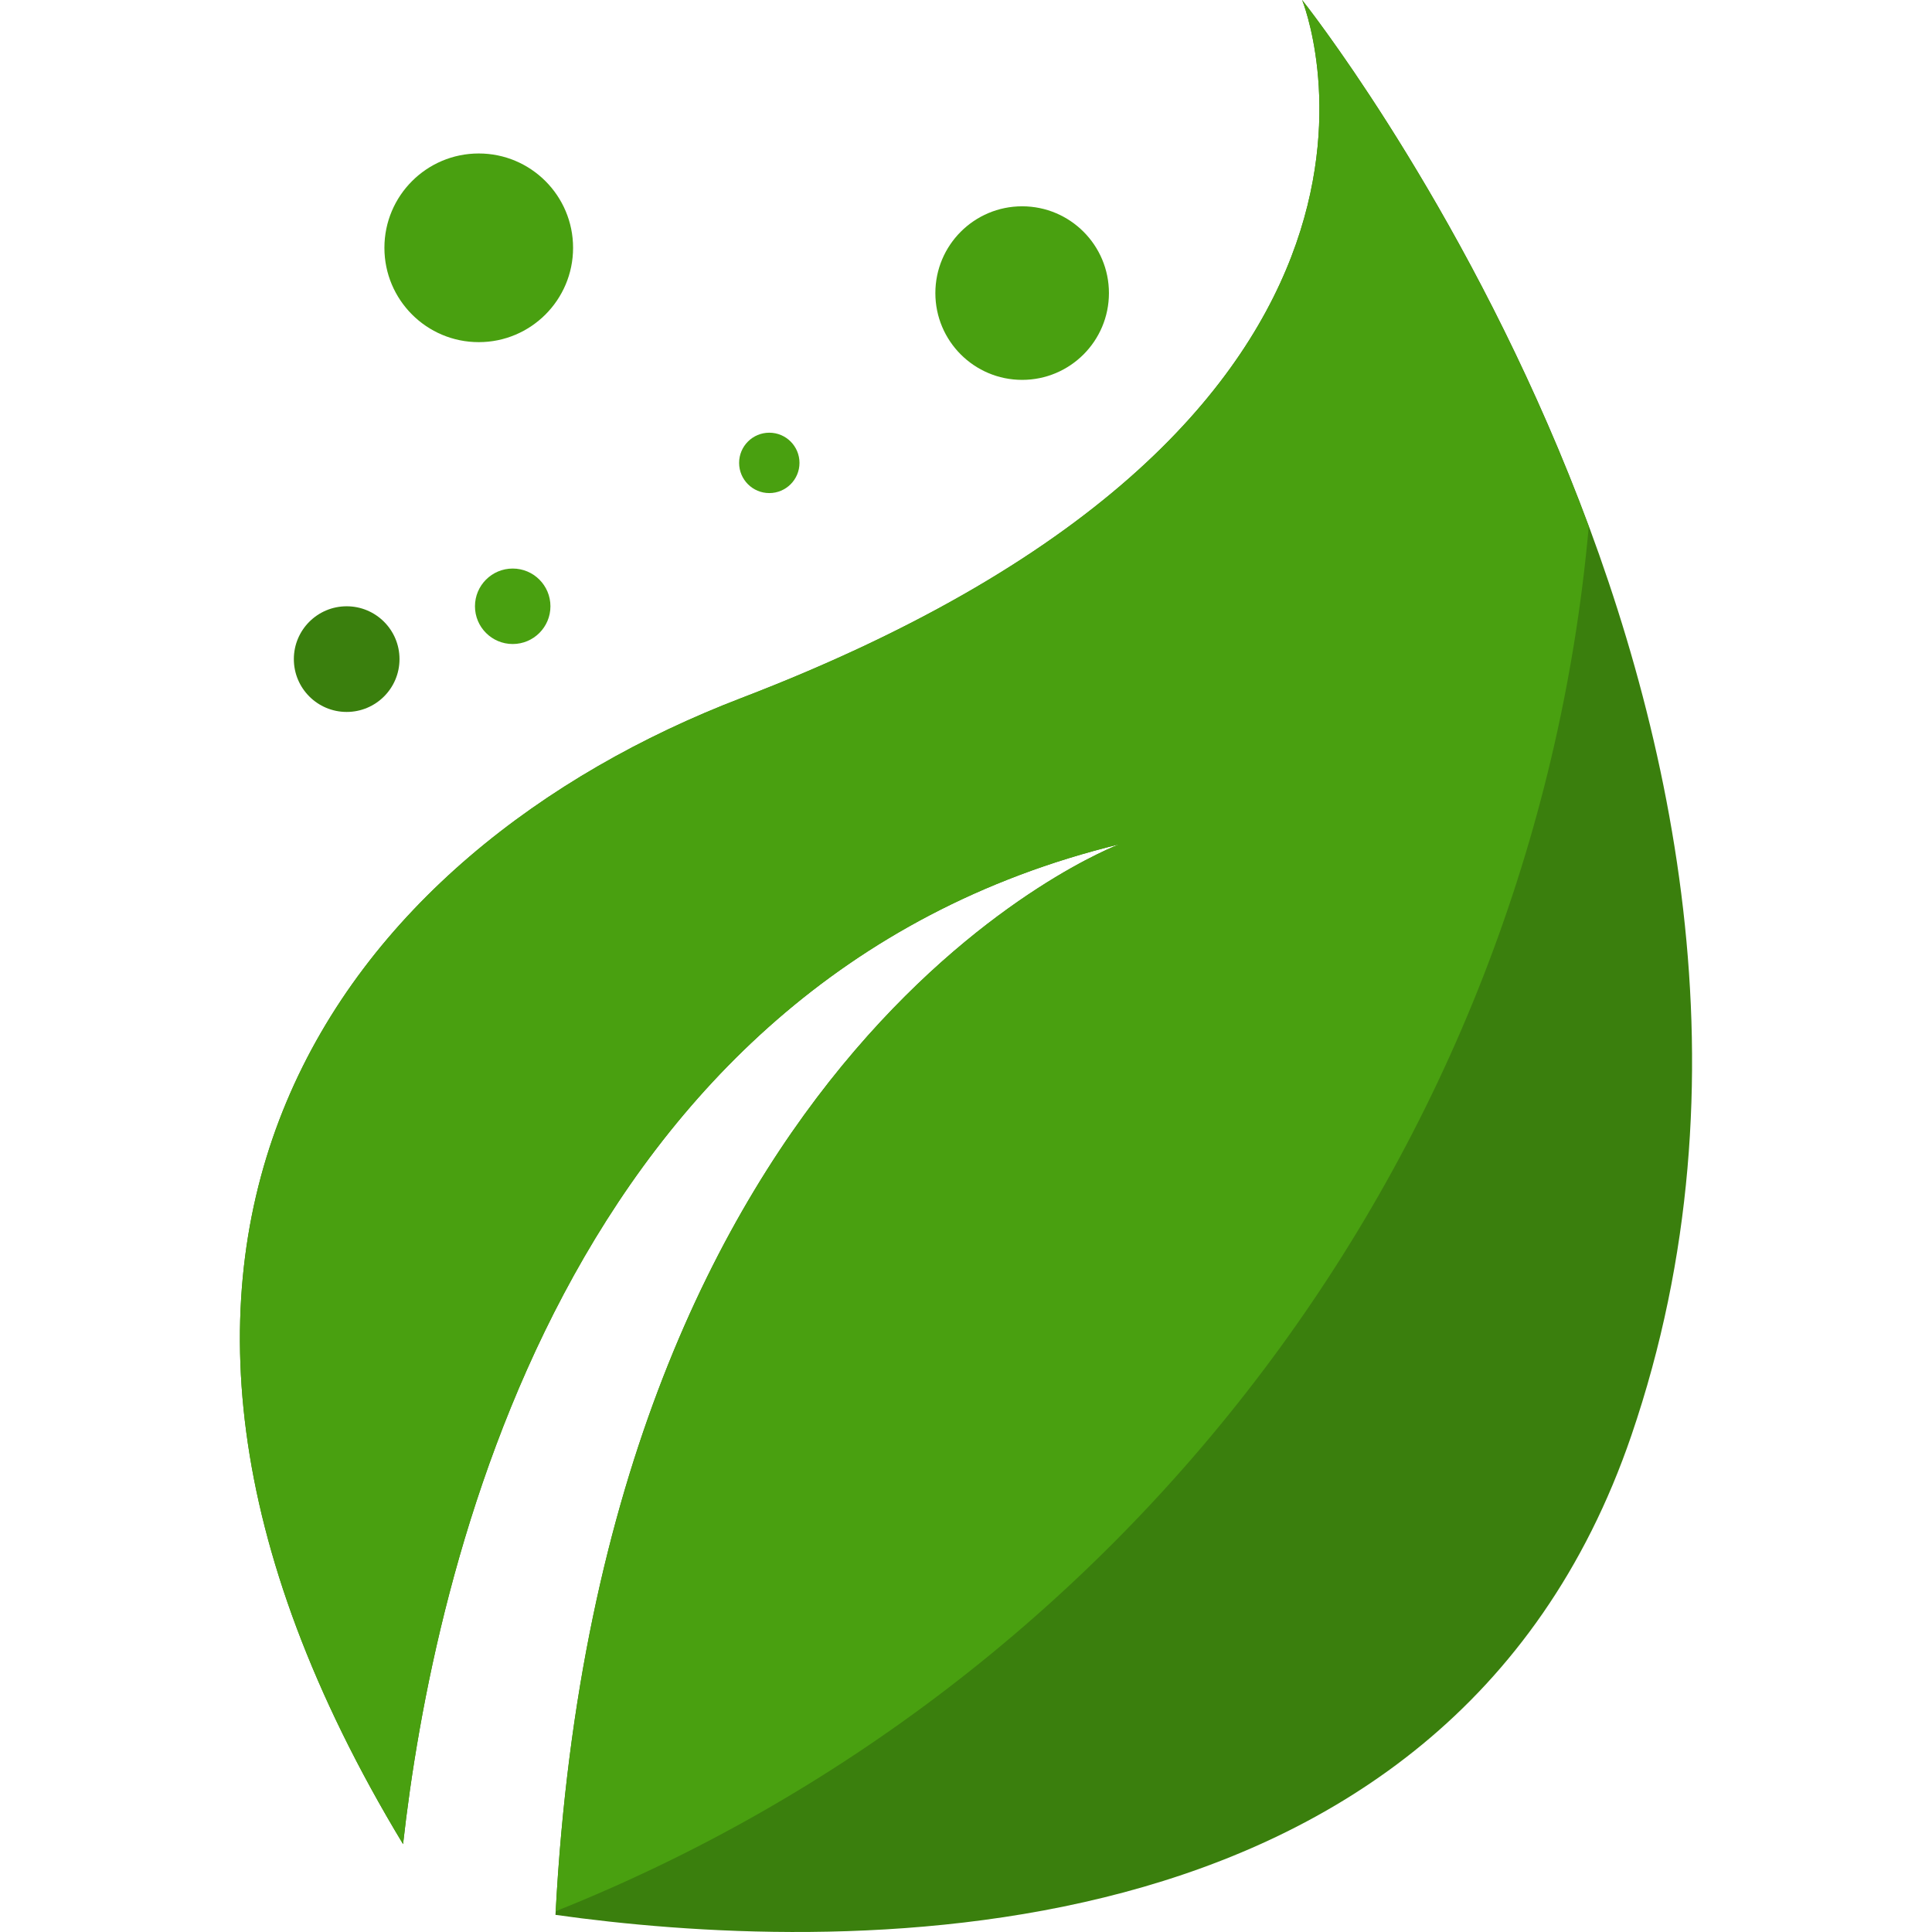
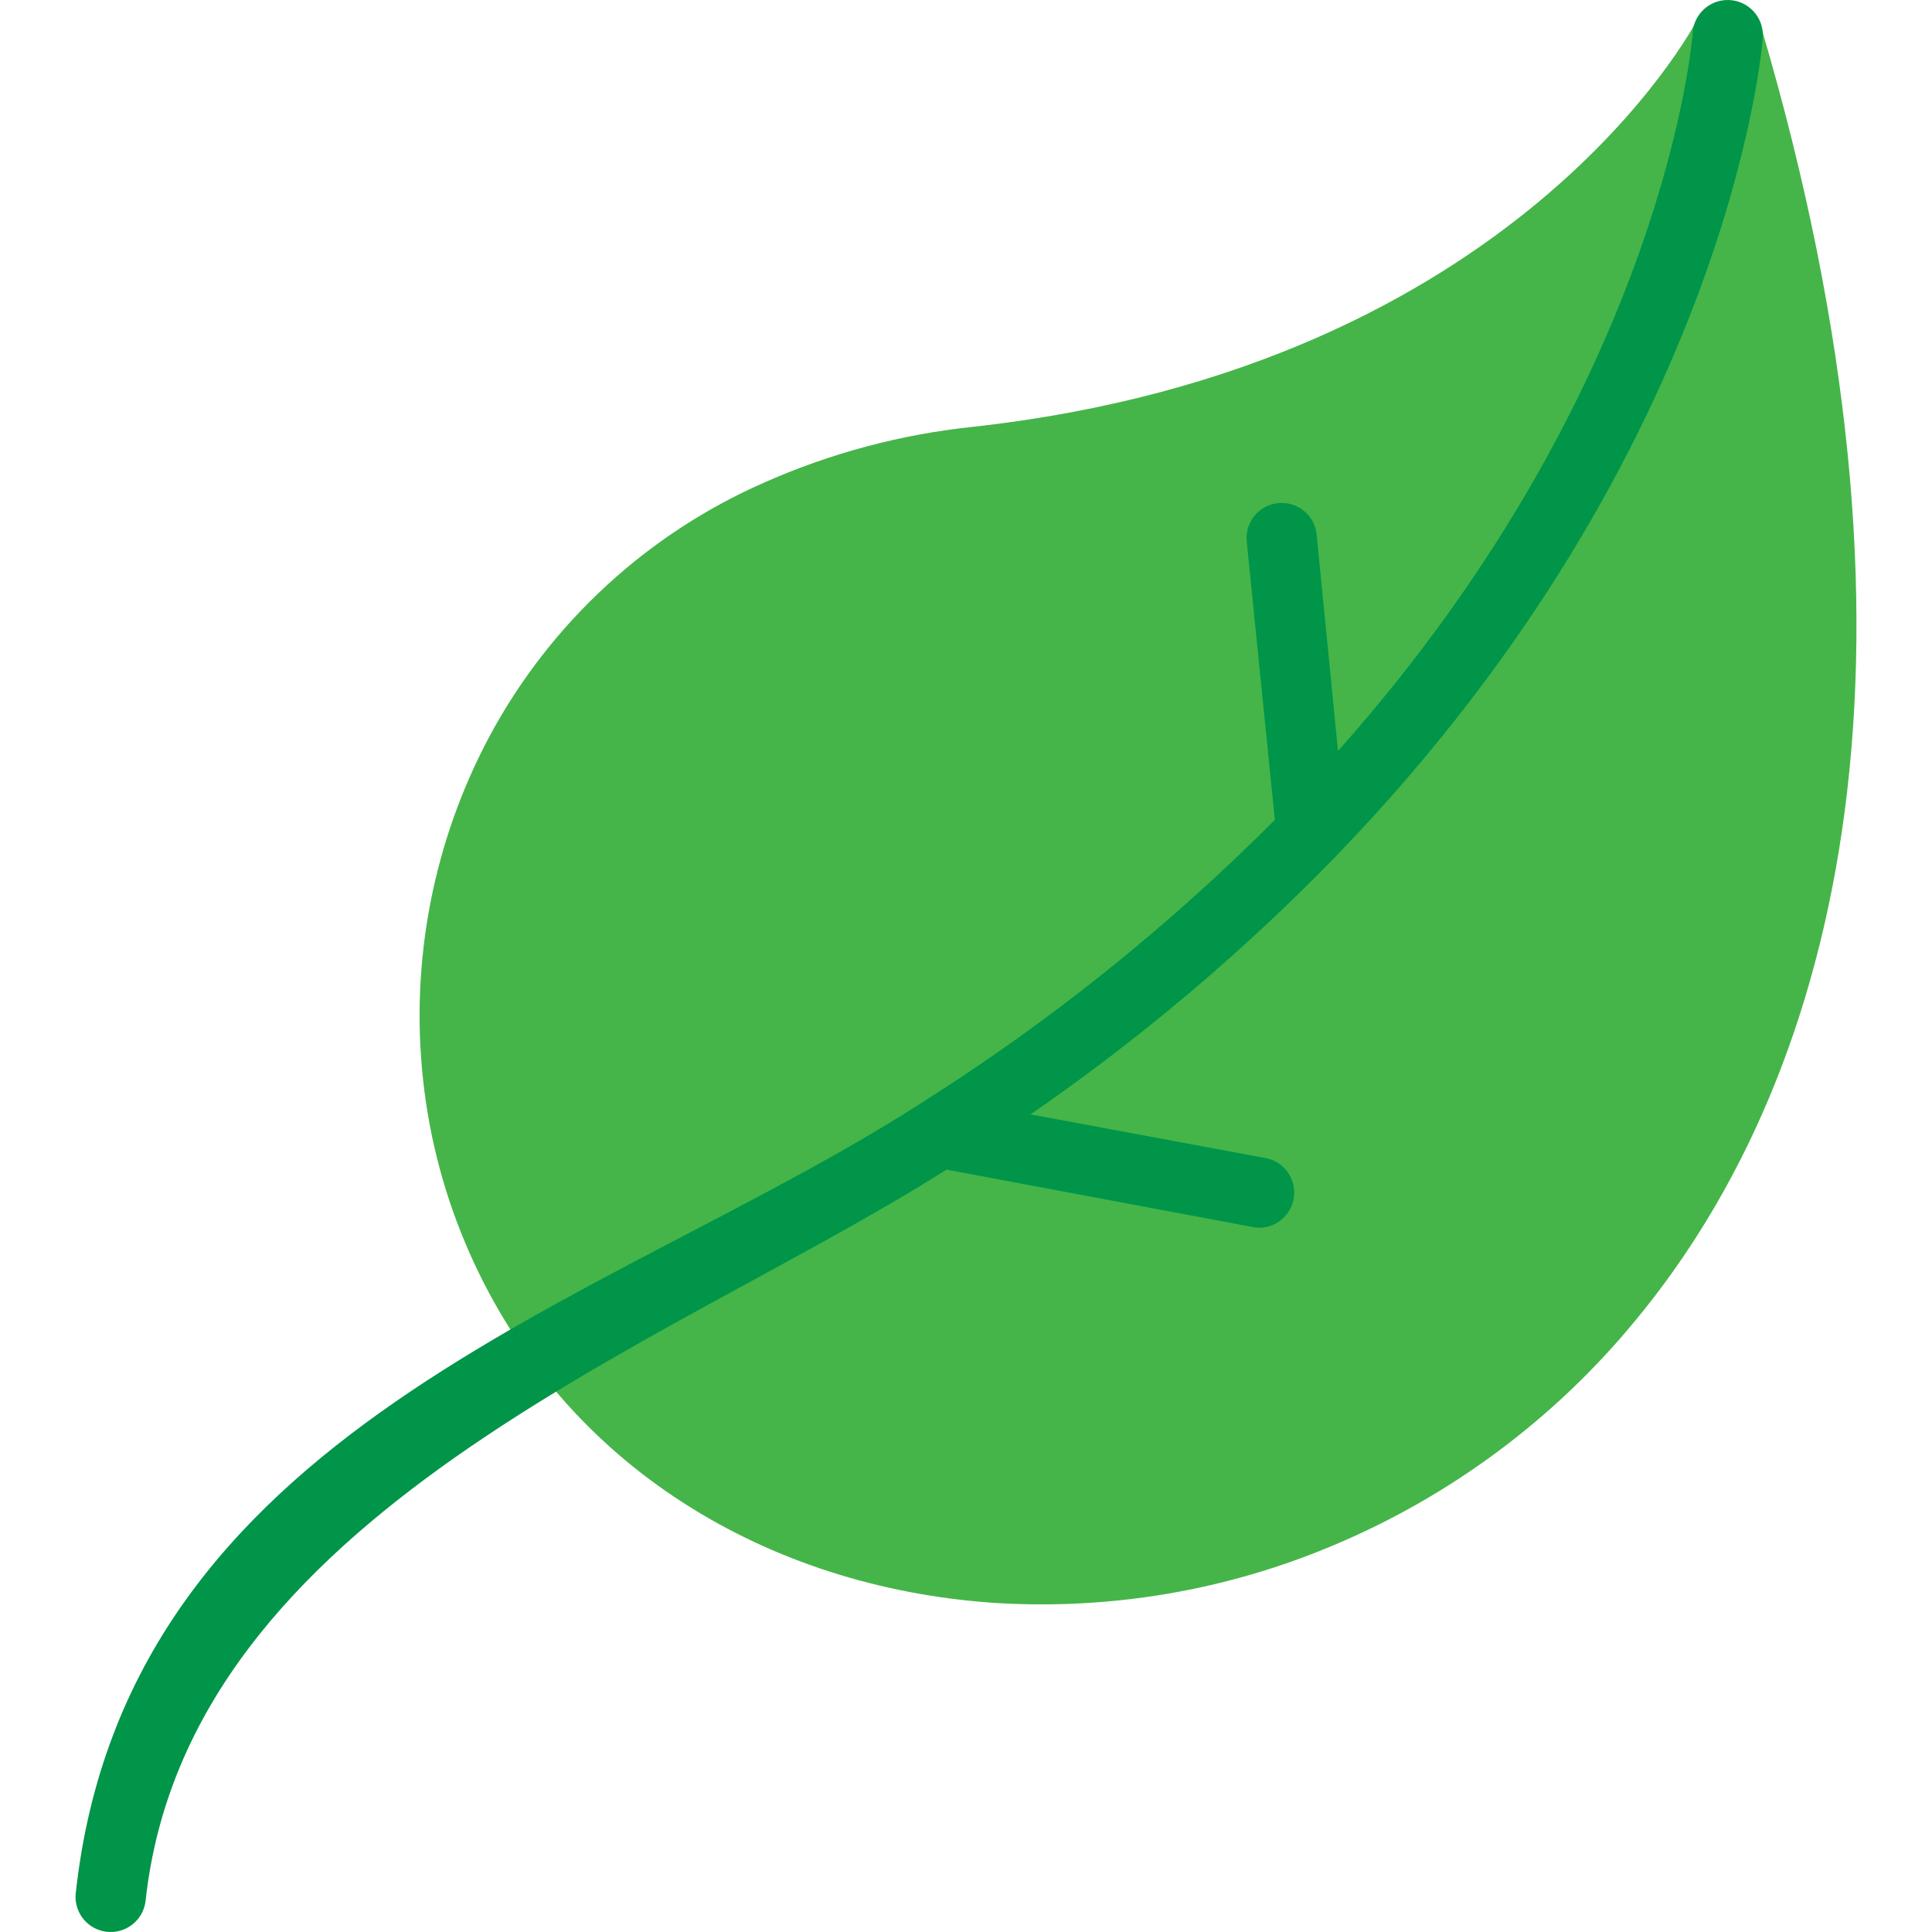
- <svg xmlns="http://www.w3.org/2000/svg" version="1.1" id="Layer_1" x="0px" y="0px" viewBox="0 0 504.125 504.125" style="enable-background:new 0 0 504.125 504.125;" xml:space="preserve">
-   <path style="fill:#3A7F0D;" d="M339.772,0c0,0,44.536,108.954-146.337,182.138C89.719,221.893,10.059,323.789,105.173,481.193  c7.877-70.357,41.653-225.485,186.888-260.884c0,0-135.176,50.546-147.117,279.347c69.459,9.752,232.361,16.305,280.726-125.062  C489.536,187.817,339.772,0,339.772,0z" />
-   <path style="fill:#49A010;" d="M145.007,498.704c147.456-58.849,254.748-196.71,269.556-361.283C384.418,56.107,339.772,0,339.772,0  s44.536,108.954-146.337,182.138C89.719,221.893,10.059,323.789,105.173,481.193c7.877-70.357,41.653-225.485,186.888-260.884  C292.053,220.31,157.279,270.73,145.007,498.704z" />
-   <circle style="fill:#3A7F0D;" cx="90.459" cy="171.985" r="13.785" />
-   <g>
-     <circle style="fill:#49A010;" cx="133.782" cy="158.2" r="9.846" />
-     <circle style="fill:#49A010;" cx="124.921" cy="64.662" r="24.615" />
-     <circle style="fill:#49A010;" cx="200.736" cy="120.785" r="7.877" />
-     <circle style="fill:#49A010;" cx="266.713" cy="76.477" r="22.646" />
-   </g>
+ <svg xmlns="http://www.w3.org/2000/svg" version="1.1" id="Capa_1" x="0px" y="0px" viewBox="0 0 400.174 400.174" style="enable-background:new 0 0 400.174 400.174;" xml:space="preserve">
+   <path style="fill:#45B549;" d="M201.38,88.422c113.12-12.44,149.88-84,150-84c1.856-3.567,6.252-4.953,9.819-3.097  c1.799,0.936,3.126,2.581,3.661,4.537c37.6,127.52,17.08,215.44-26.08,267.6c-16.709,20.331-38.11,36.296-62.36,46.52  c-22.339,9.474-46.587,13.584-70.8,12c-46.36-3.24-88.68-28-108.32-72.36c-5.032-11.34-8.284-23.388-9.64-35.72  c-2.743-24.717,2.083-49.685,13.84-71.6c12.622-23.385,32.719-41.863,57.08-52.48C172.173,93.833,186.611,89.988,201.38,88.422  L201.38,88.422z" />
+   <path style="fill:#009549;" d="M350.58,7.102c0.099-4.019,3.437-7.198,7.456-7.099c4.019,0.099,7.198,3.437,7.099,7.456  c-0.007,0.296-0.033,0.59-0.076,0.883c0,0.36-6.36,84-88,168.64l-0.76,0.8c-19.18,19.673-40.226,37.436-62.84,53.04l49.04,9.12  c3.909,0.943,6.313,4.876,5.37,8.784c-0.854,3.538-4.189,5.902-7.81,5.536l-64-12c-58.36,36.96-157.28,71.08-165.92,151.6  c-0.535,3.985-4.199,6.782-8.184,6.247c-3.793-0.509-6.544-3.868-6.296-7.687c10.32-96.52,108.4-121.36,174.56-163.56l0.92-0.6  c26.403-16.71,50.861-36.311,72.92-58.44l-5.8-57.4c-0.535-3.985,2.262-7.649,6.247-8.184s7.649,2.262,8.184,6.247  c0.022,0.165,0.039,0.331,0.049,0.497l4.4,44.56C345.18,79.142,350.54,7.422,350.58,7.102L350.58,7.102z" />
  <g>
</g>
  <g>
</g>
  <g>
</g>
  <g>
</g>
  <g>
</g>
  <g>
</g>
  <g>
</g>
  <g>
</g>
  <g>
</g>
  <g>
</g>
  <g>
</g>
  <g>
</g>
  <g>
</g>
  <g>
</g>
  <g>
</g>
</svg>
